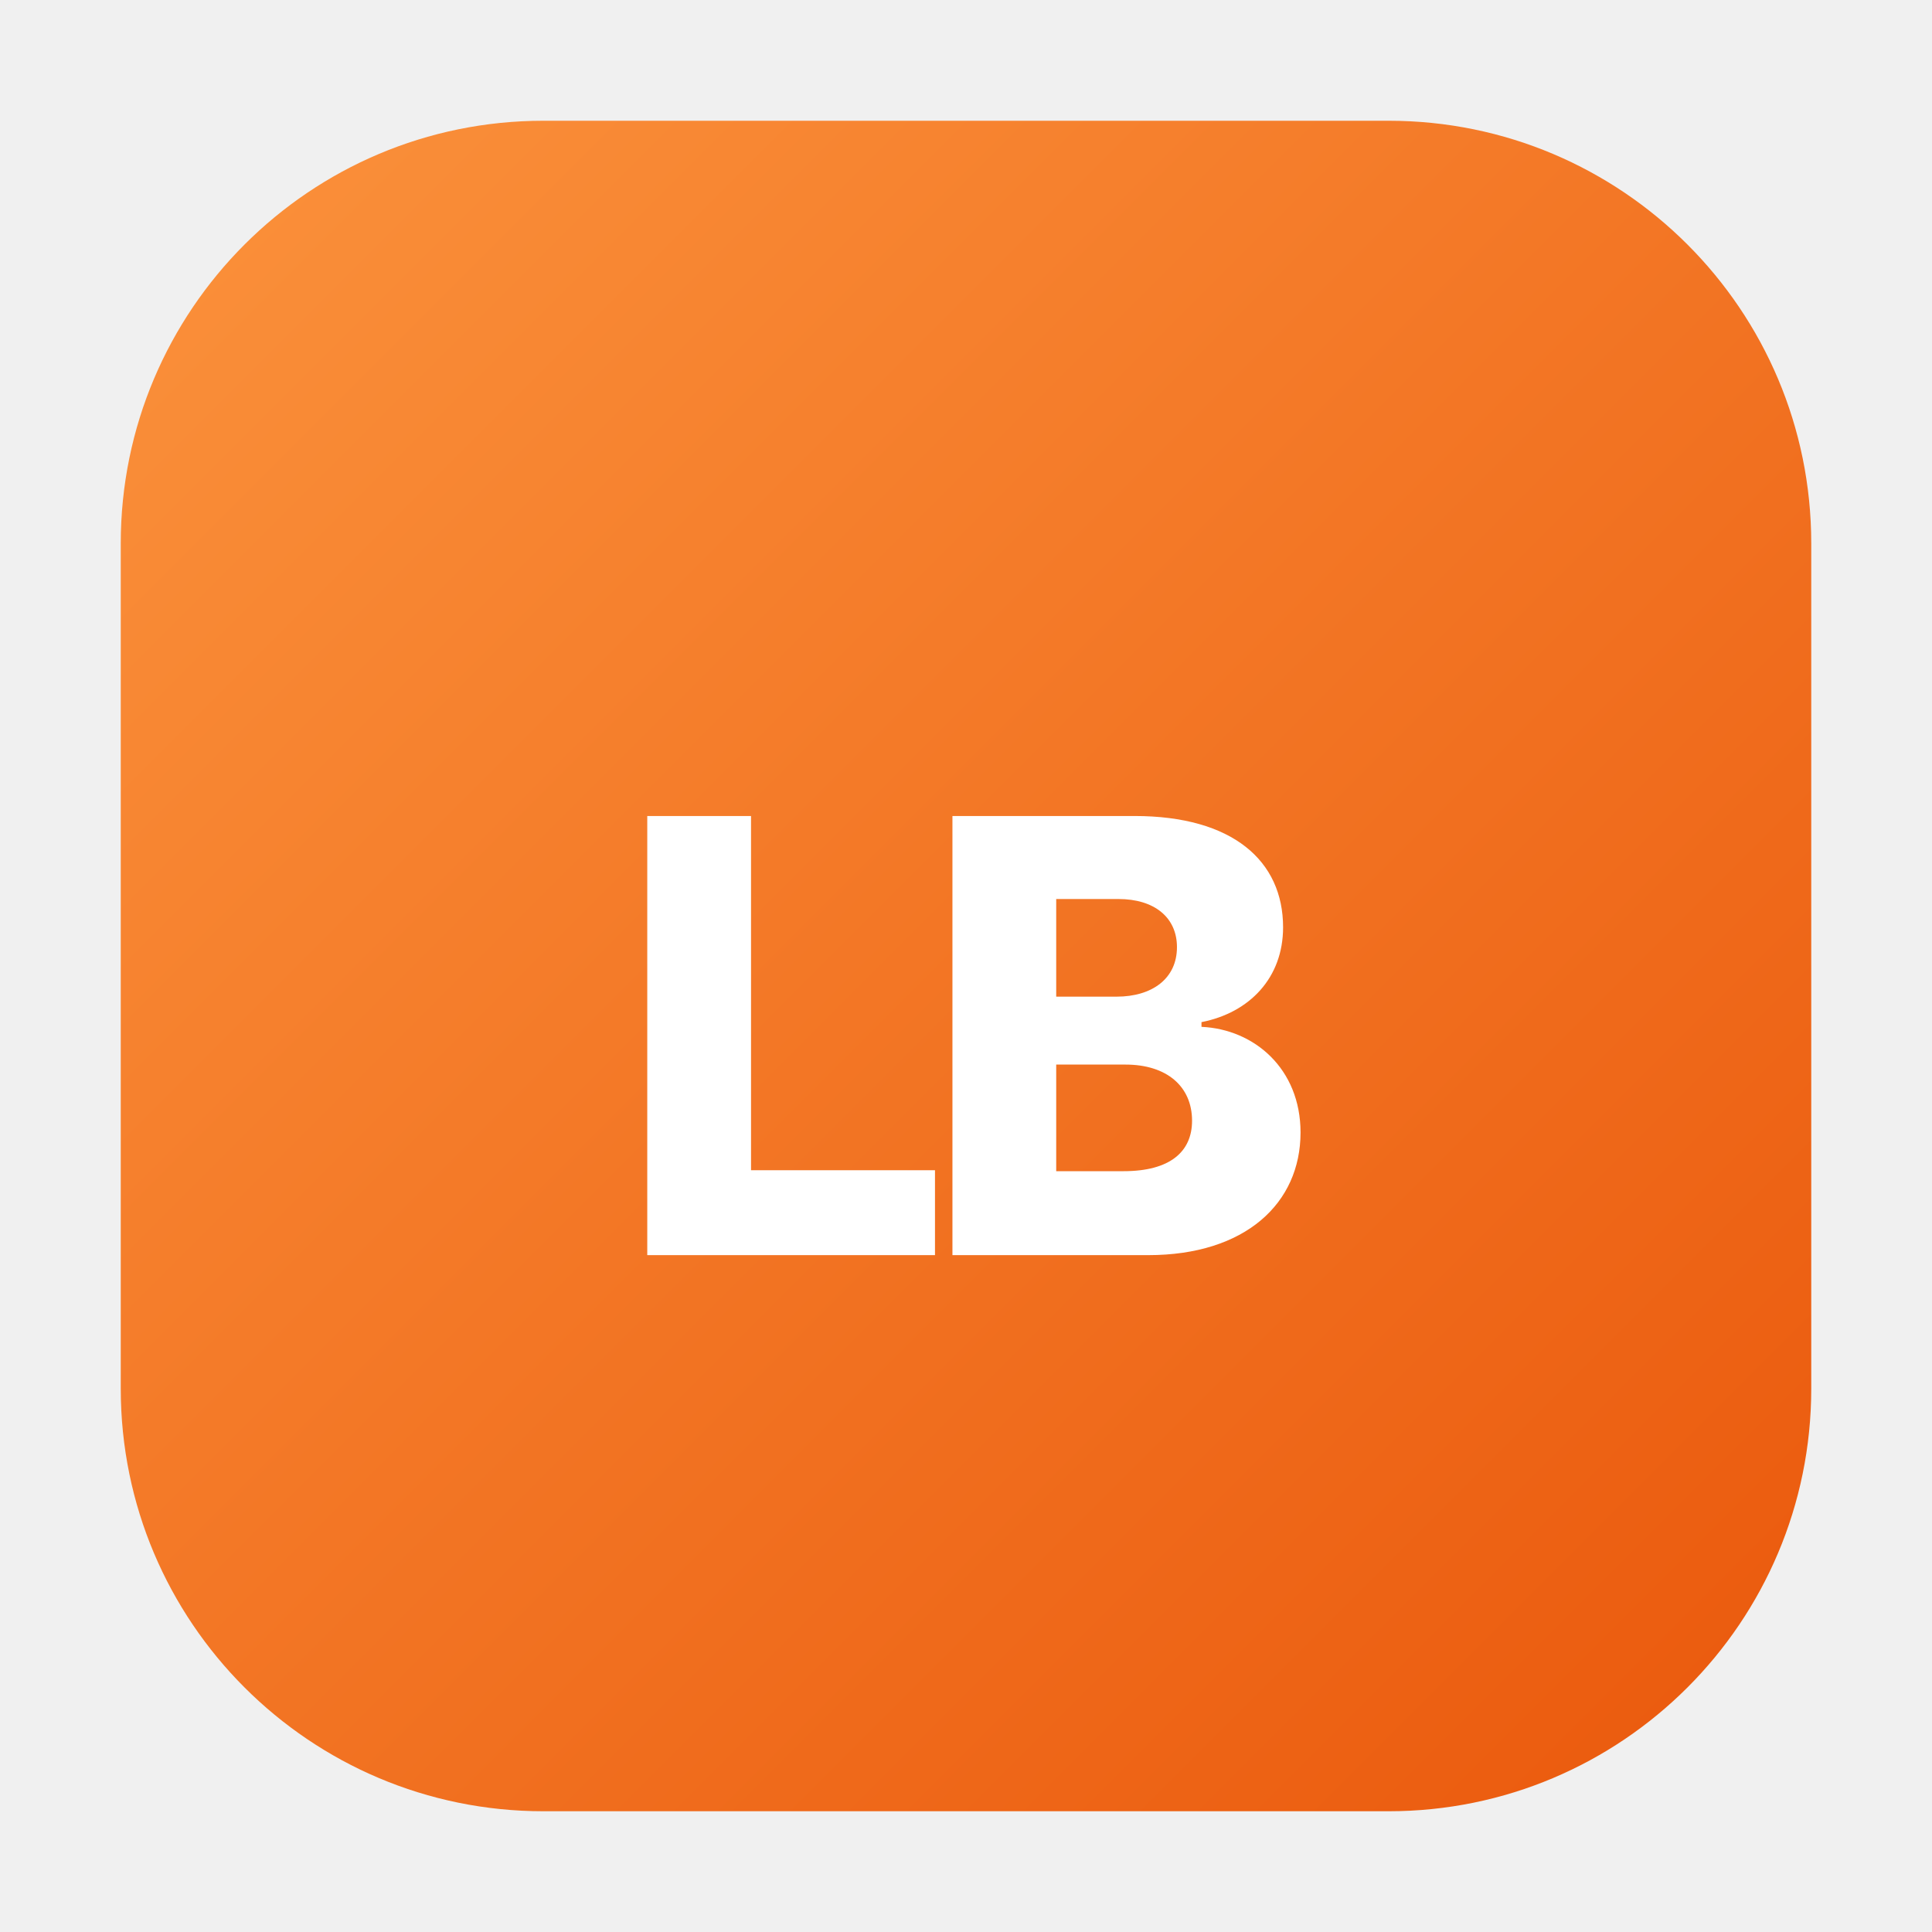
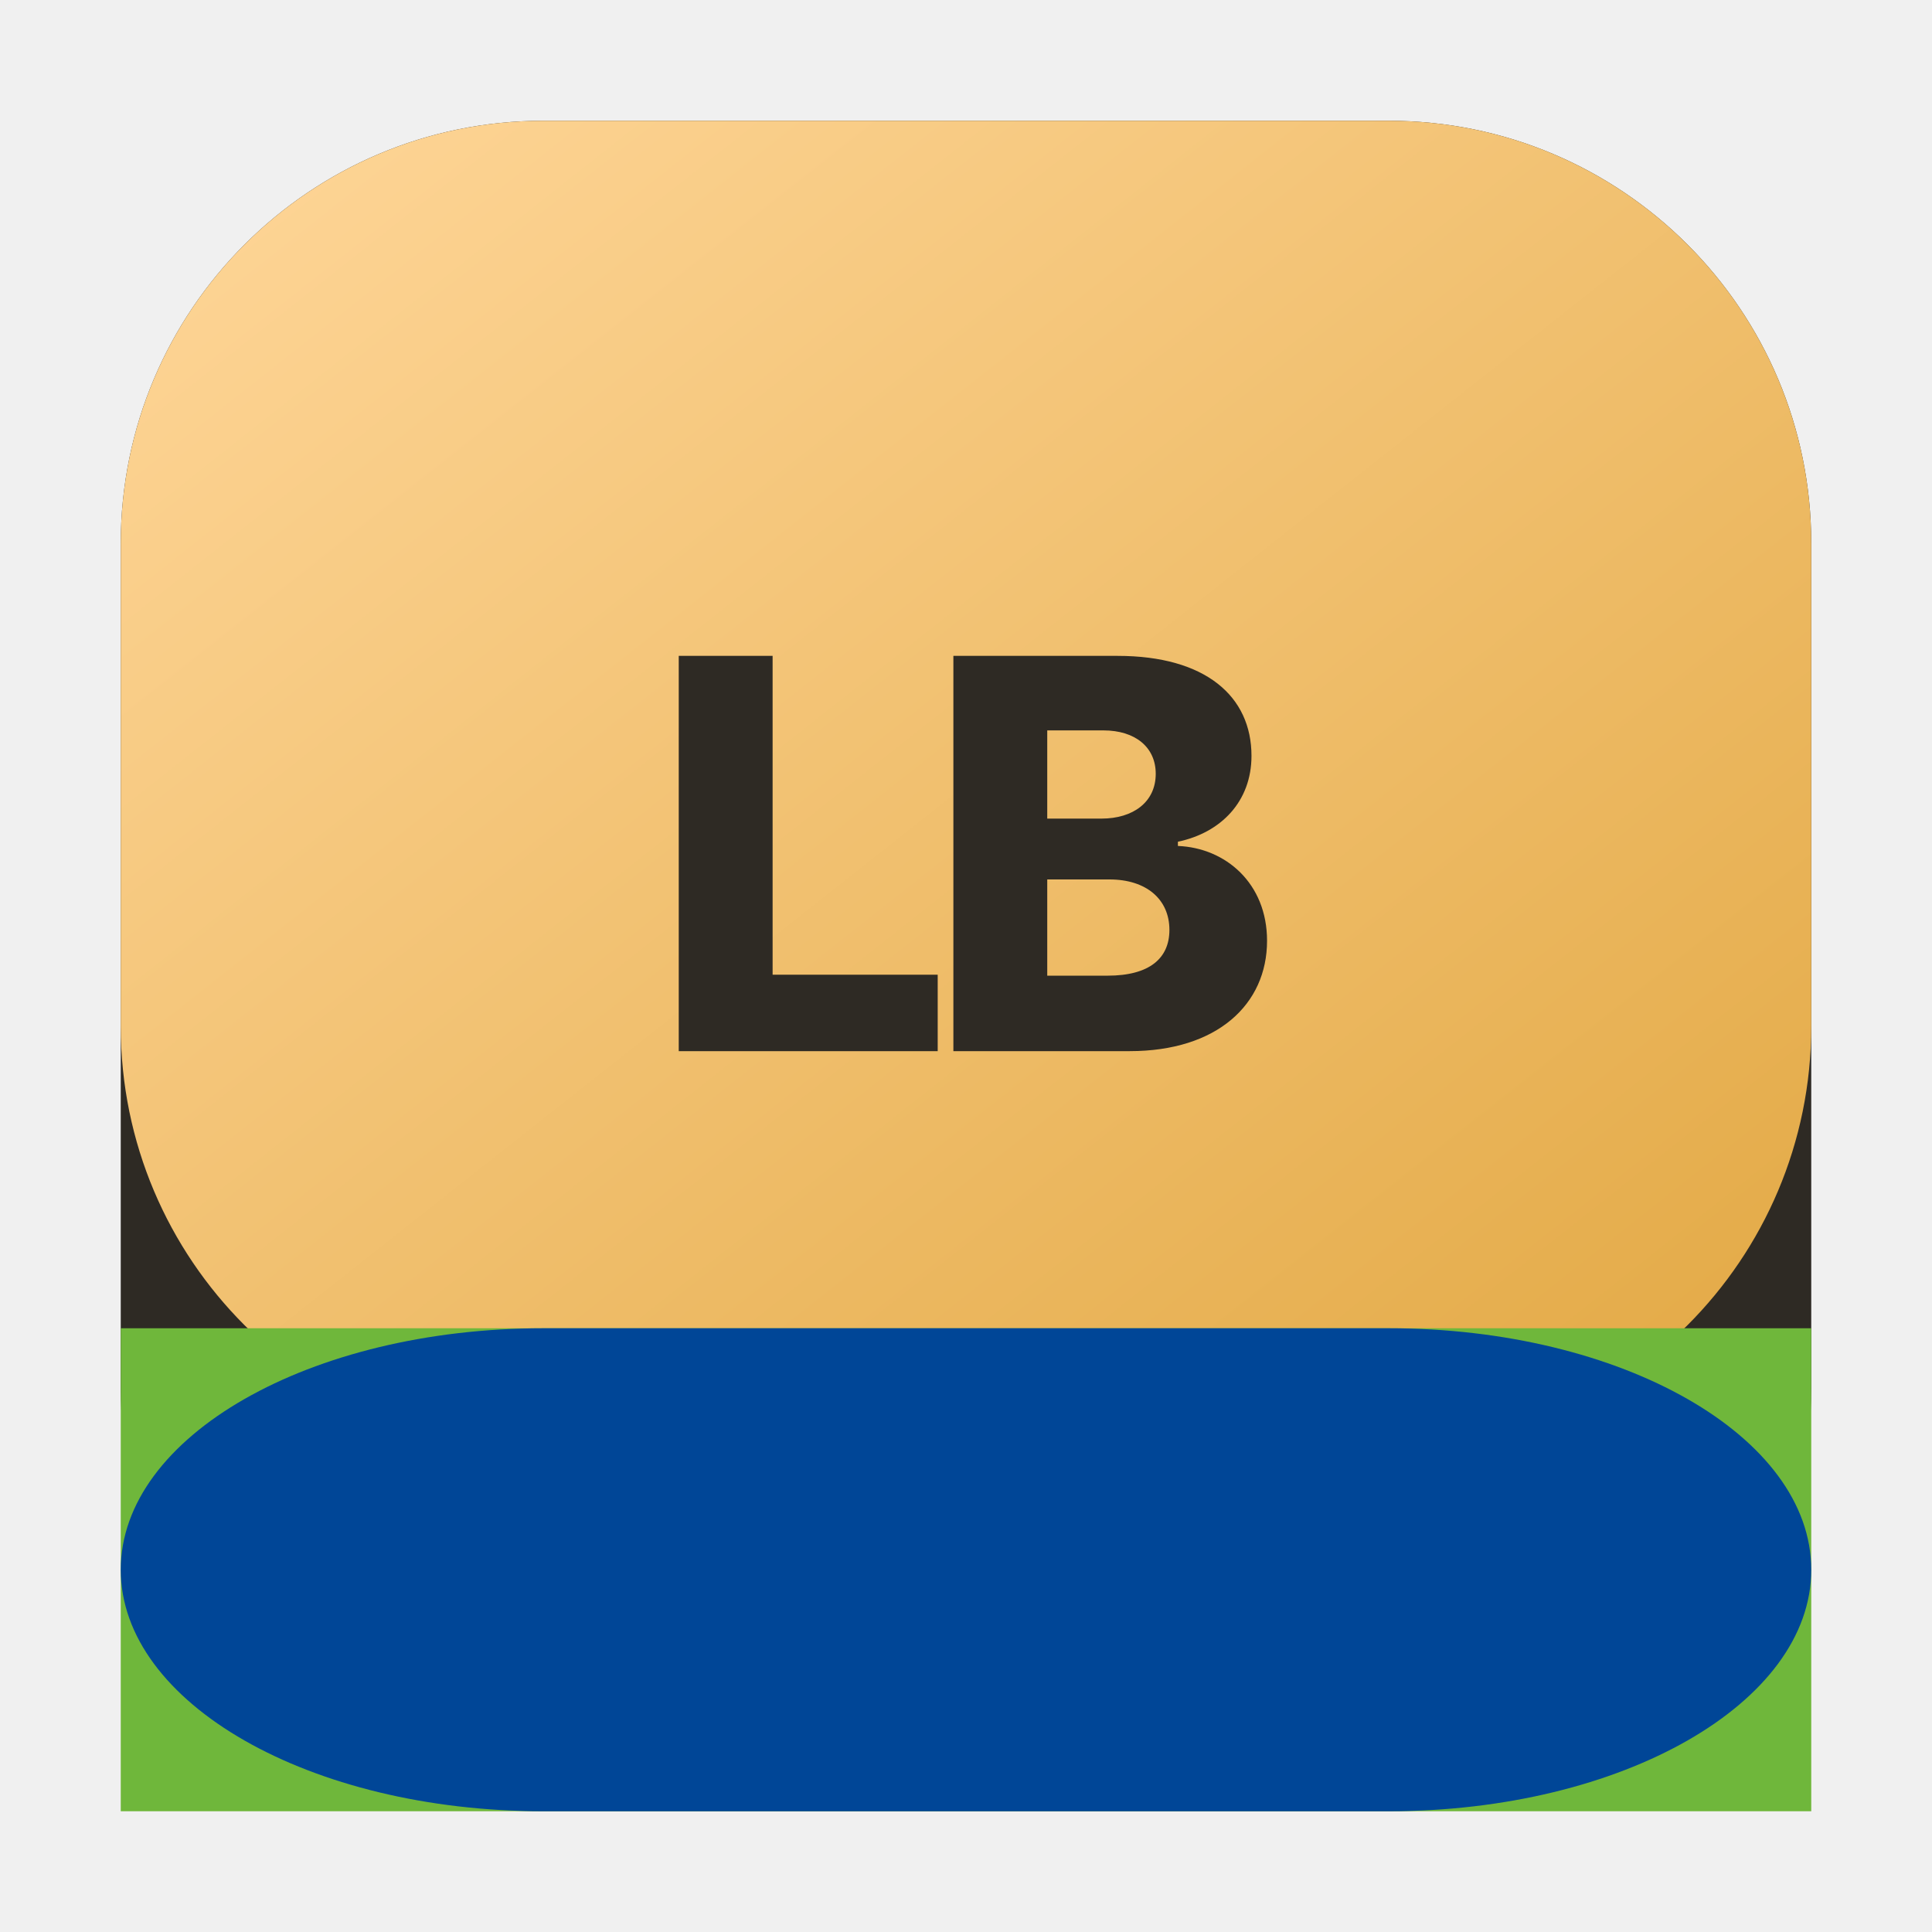
<svg xmlns="http://www.w3.org/2000/svg" viewBox="0 0 64 64" width="64" height="64">
  <defs>
-     <linearGradient id="luban-mark" x1="0%" y1="0%" x2="100%" y2="100%">
-       <stop offset="0%" stop-color="#fb923c" />
-       <stop offset="100%" stop-color="#ea580c" />
+     <linearGradient id="lb-gold" x1="0%" y1="0%" x2="100%" y2="100%">
+       <stop offset="0%" stop-color="#ffd79a" />
+       <stop offset="100%" stop-color="#e2a843" />
    </linearGradient>
  </defs>
-   <rect x="4" y="4" width="56" height="56" rx="14" fill="url(#luban-mark)" />
-   <text x="32" y="34" font-family="Inter, ui-sans-serif, system-ui, sans-serif" font-size="20" font-weight="800" fill="#ffffff" text-anchor="middle" dominant-baseline="middle" letter-spacing="-0.06em">LB</text>
+   <rect x="4" y="4" width="56" height="56" rx="14" fill="#2e2a24" />
+   <rect x="4" y="4" width="56" height="44" rx="14" fill="url(#lb-gold)" />
+   <rect x="4" y="44" width="56" height="16" fill="#6fb73b" />
+   <rect x="4" y="44" width="56" height="16" rx="14" fill="#004697" />
+   <text x="32" y="28" font-family="Inter, ui-sans-serif, system-ui, sans-serif" font-size="18" font-weight="800" fill="#2e2a24" text-anchor="middle" dominant-baseline="middle" letter-spacing="-0.06em">LB</text>
</svg>
